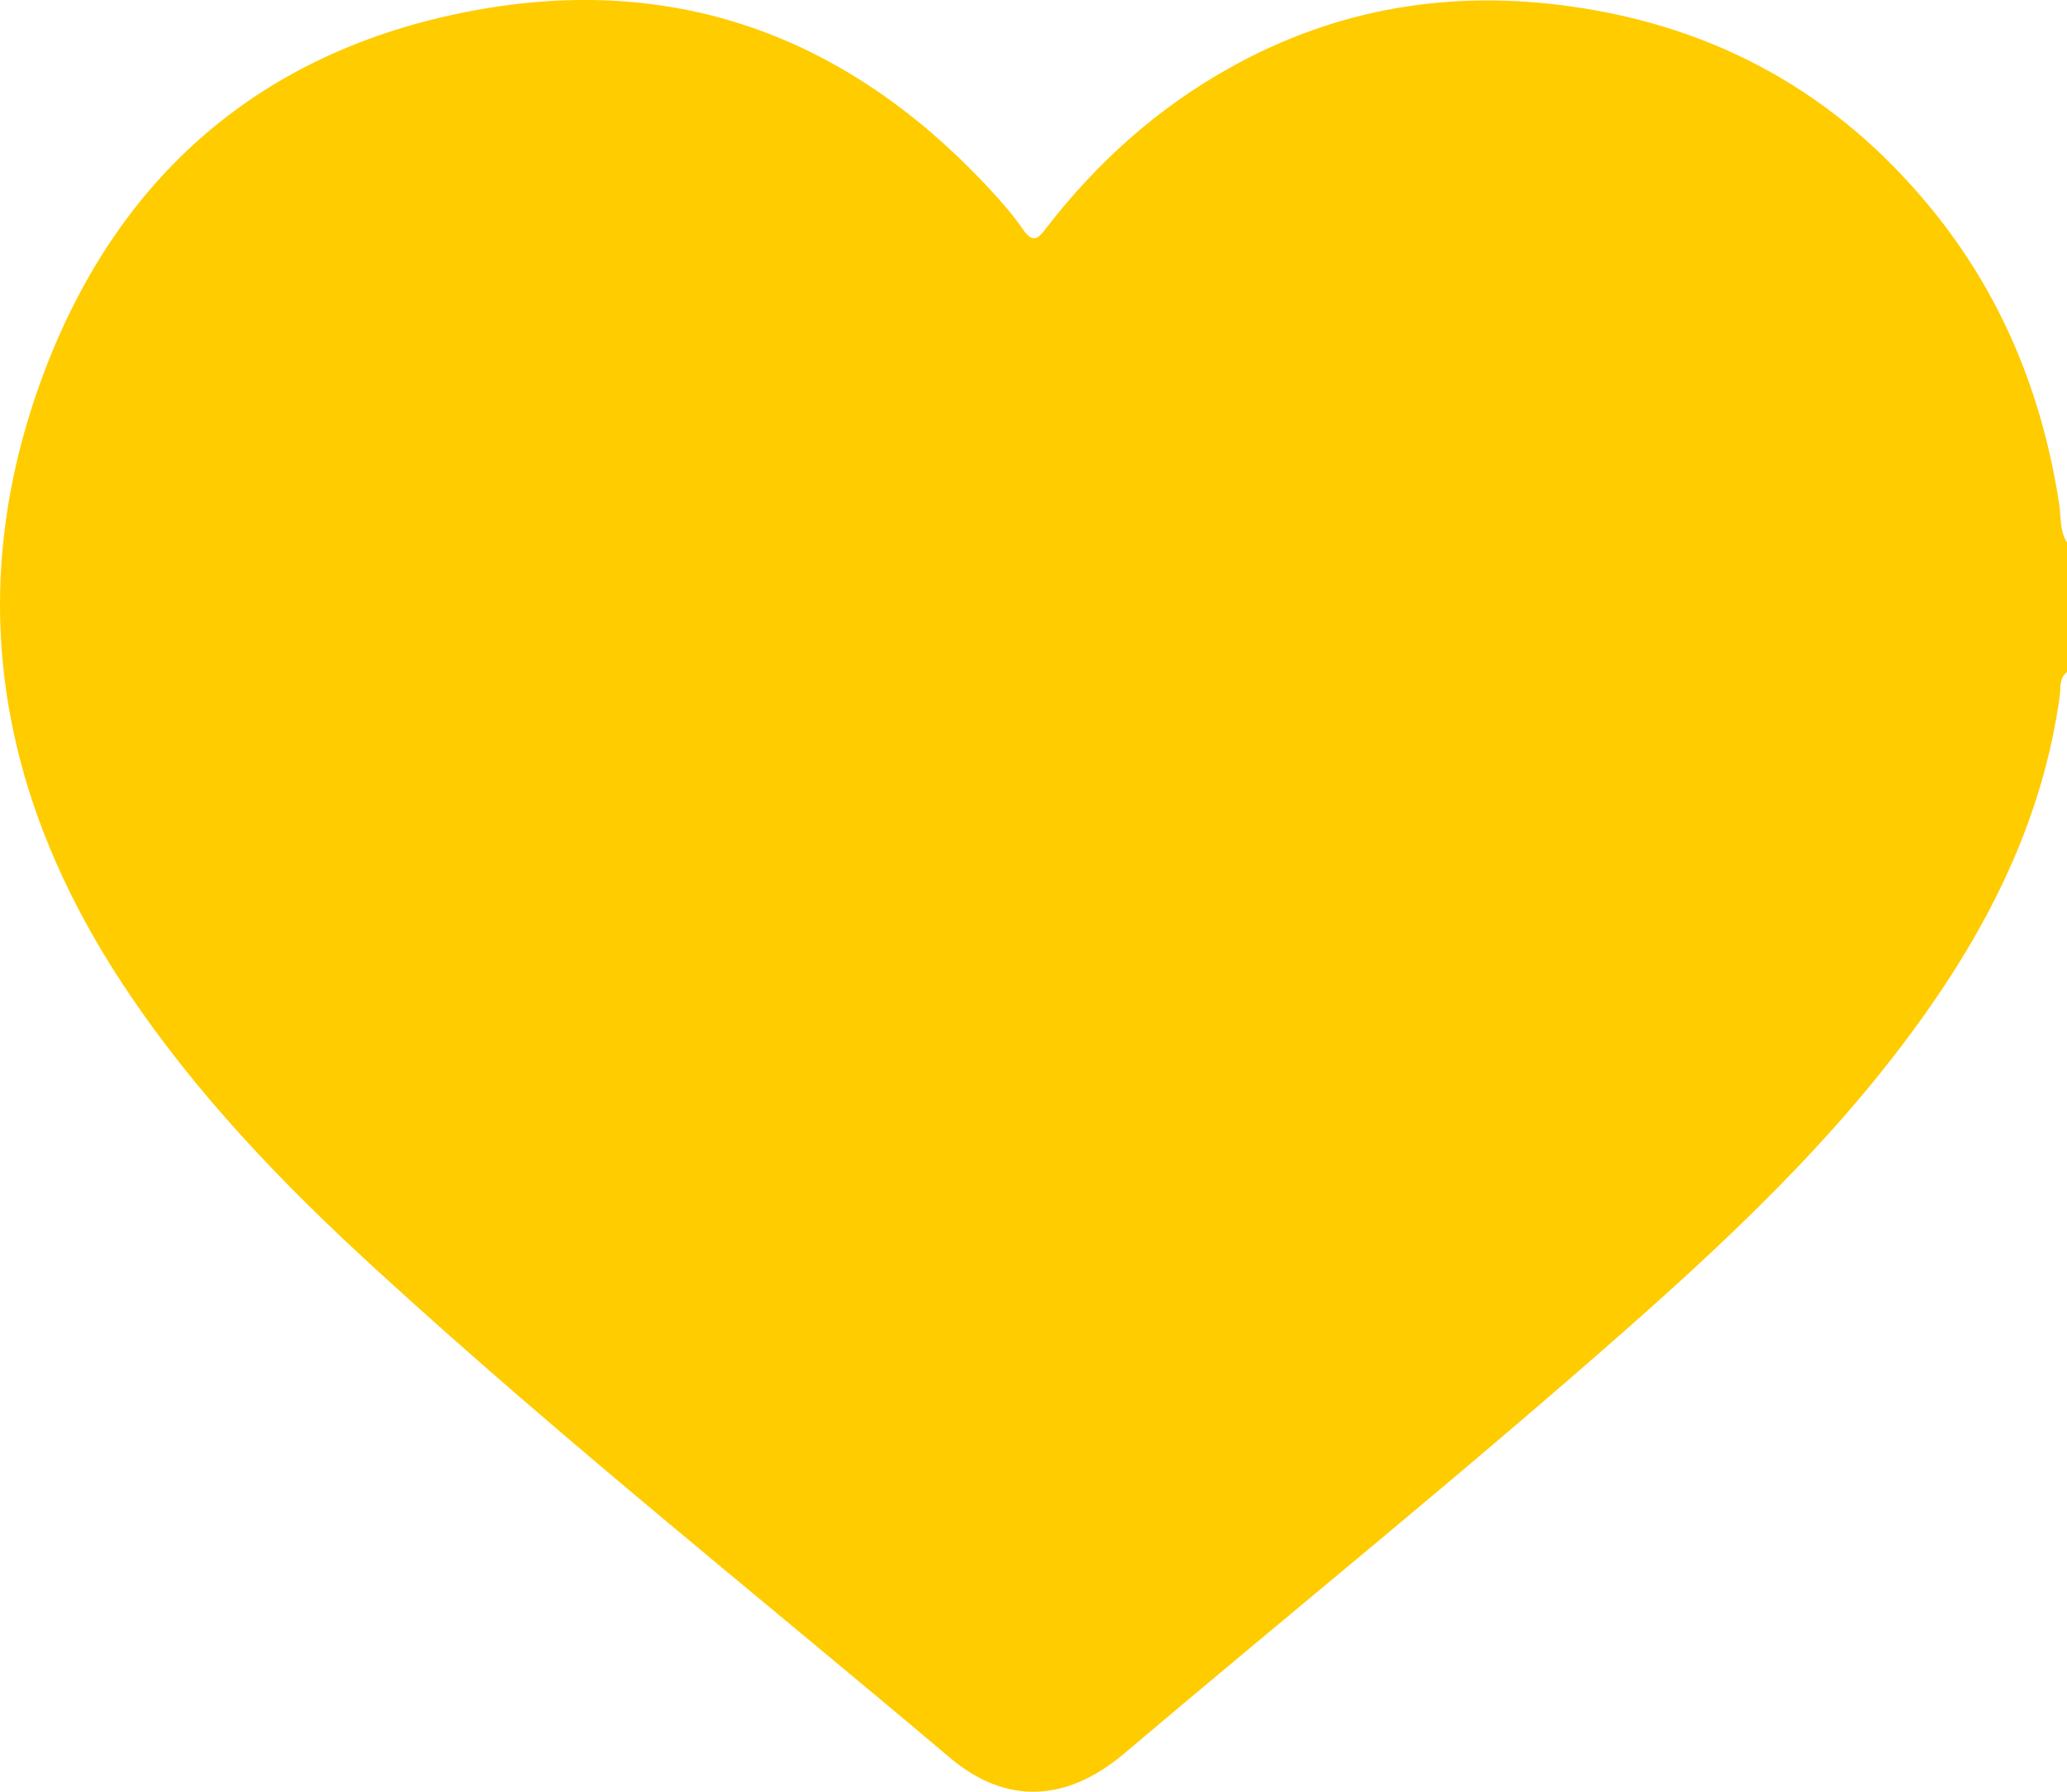
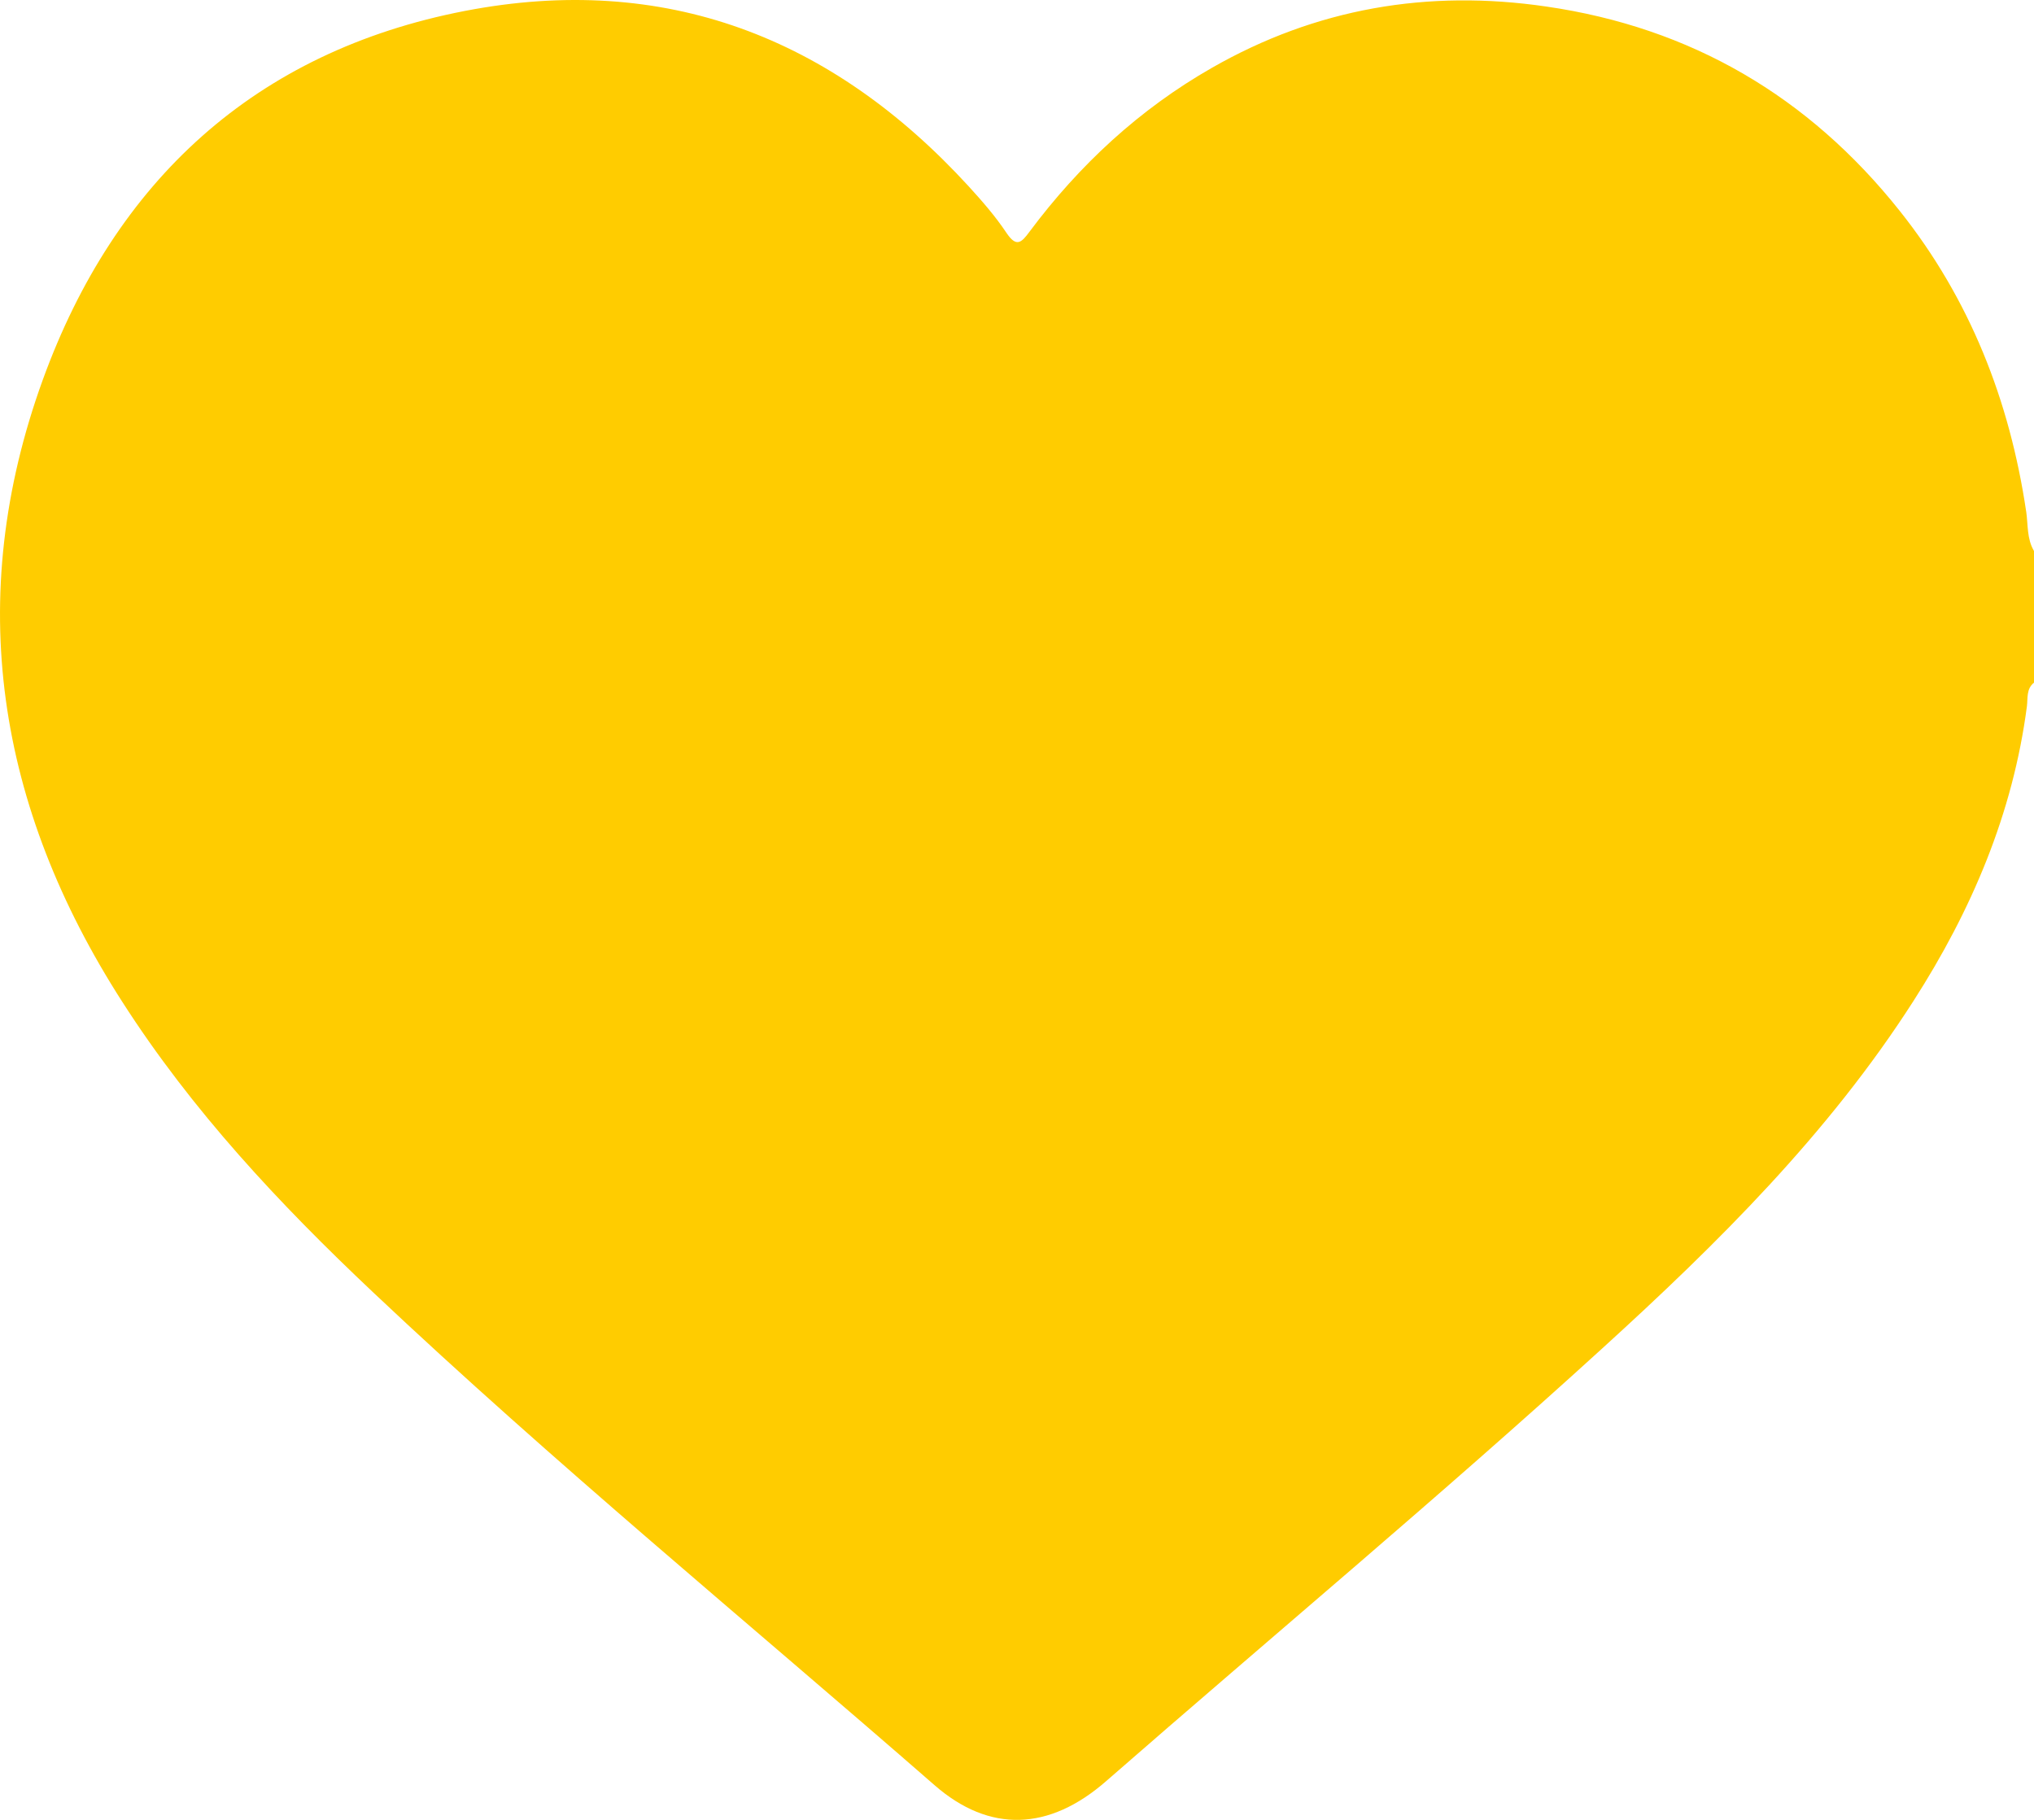
- <svg xmlns="http://www.w3.org/2000/svg" width="15" height="13" viewBox="0 0 15 13" fill="none">
+ <svg xmlns="http://www.w3.org/2000/svg" width="19" height="17" viewBox="0 0 19 17" fill="none">
  <g id="heart_1-on">
-     <path id="Vector" d="M14.943 3.655C14.821 2.861 14.527 2.136 14.009 1.506C13.338 0.689 12.471 0.197 11.403 0.047C10.529 -0.077 9.705 0.059 8.937 0.485C8.403 0.78 7.961 1.178 7.593 1.654C7.531 1.736 7.495 1.768 7.421 1.661C7.341 1.544 7.242 1.436 7.144 1.331C6.135 0.265 4.901 -0.198 3.429 0.078C1.881 0.368 0.848 1.293 0.316 2.712C-0.27 4.276 -0.021 5.765 0.901 7.156C1.415 7.933 2.06 8.6 2.748 9.228C4.086 10.452 5.508 11.583 6.893 12.753C7.298 13.095 7.737 13.079 8.158 12.723C9.377 11.691 10.62 10.688 11.817 9.632C12.668 8.881 13.485 8.097 14.112 7.149C14.538 6.505 14.844 5.812 14.948 5.044C14.955 4.988 14.943 4.92 15 4.877V3.936C14.946 3.849 14.957 3.747 14.943 3.653V3.655Z" fill="#FFCC00" />
+     <path id="Vector" d="M18.927 4.779C18.773 3.741 18.401 2.793 17.745 1.969C16.895 0.901 15.796 0.257 14.444 0.061C13.337 -0.101 12.293 0.077 11.32 0.634C10.644 1.02 10.083 1.54 9.618 2.163C9.539 2.271 9.493 2.312 9.4 2.173C9.298 2.02 9.174 1.878 9.049 1.741C7.771 0.346 6.208 -0.258 4.343 0.102C2.383 0.481 1.074 1.691 0.4 3.547C-0.342 5.592 -0.027 7.539 1.142 9.358C1.793 10.374 2.61 11.246 3.481 12.068C5.176 13.668 6.977 15.147 8.731 16.677C9.244 17.124 9.8 17.104 10.333 16.638C11.878 15.289 13.453 13.976 14.968 12.595C16.046 11.614 17.081 10.589 17.875 9.349C18.415 8.507 18.803 7.601 18.934 6.596C18.943 6.523 18.927 6.434 19 6.377V5.147C18.932 5.033 18.945 4.9 18.927 4.777V4.779Z" fill="#FFCC00" />
  </g>
</svg>
